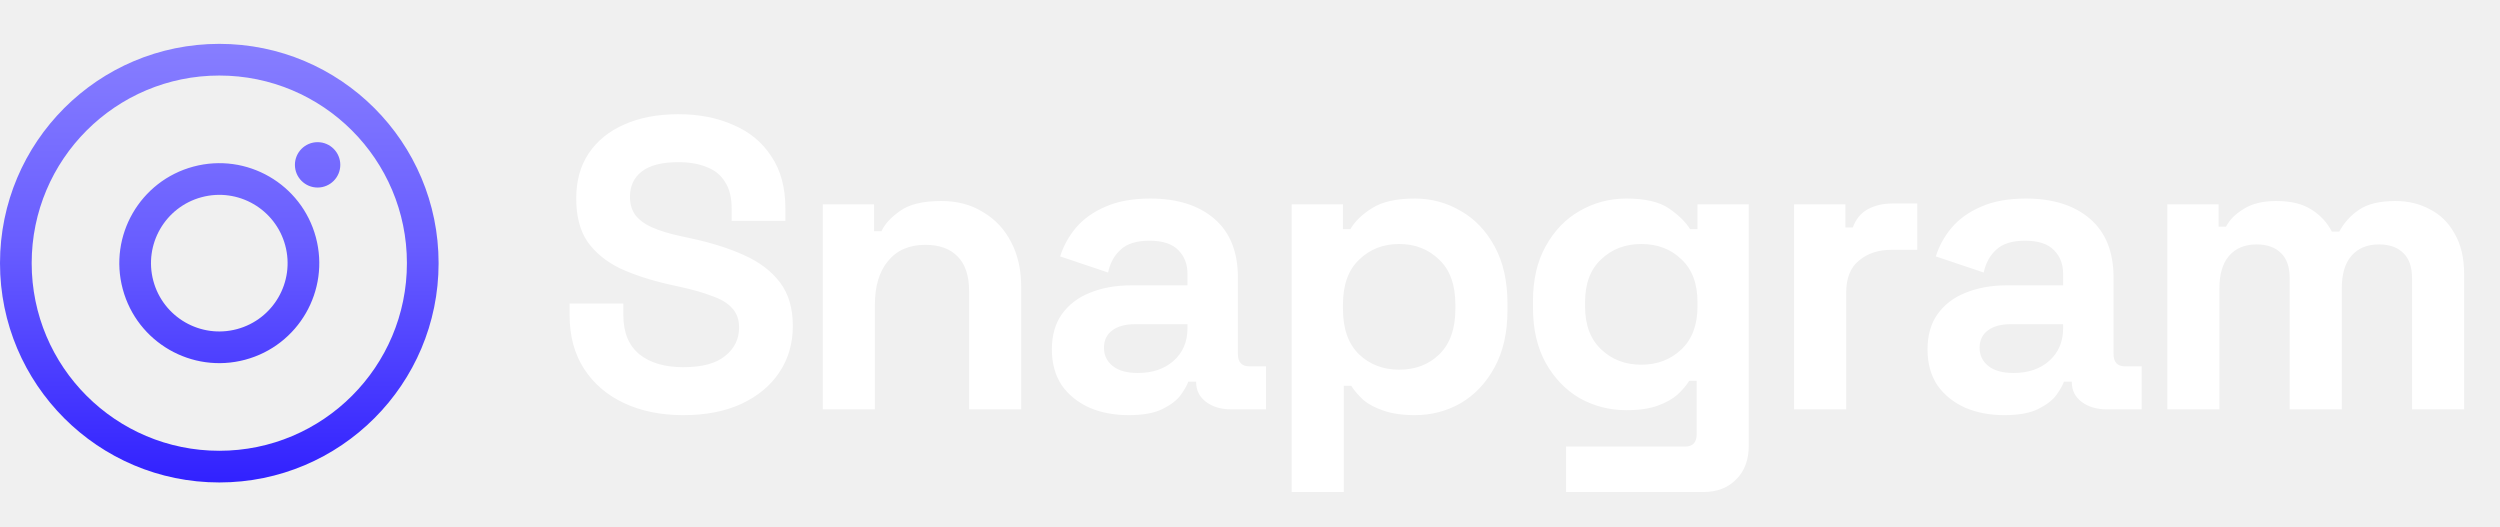
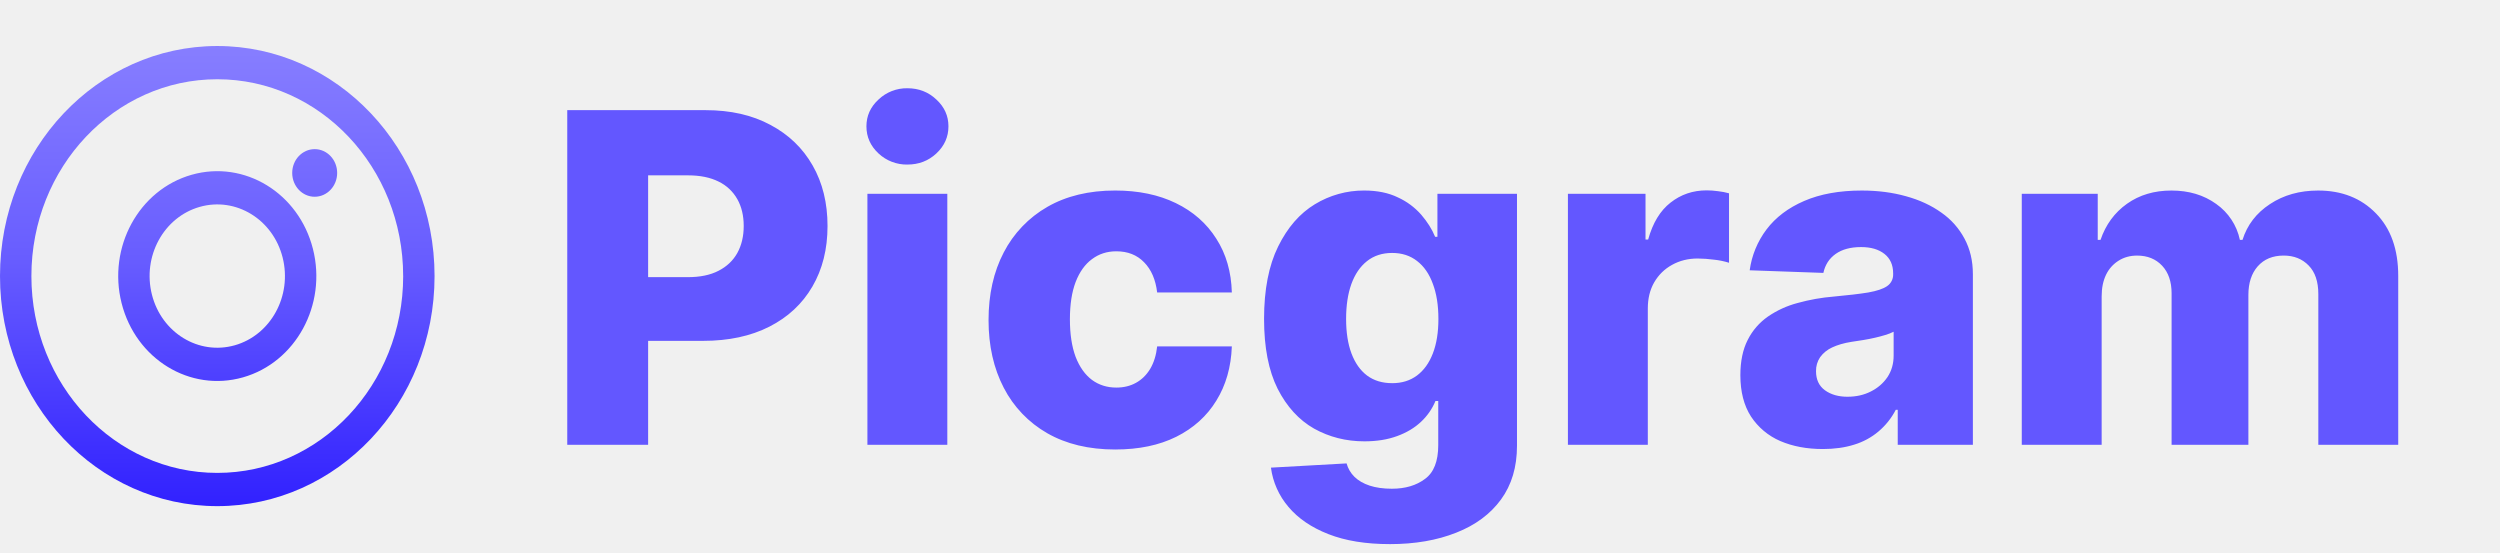
- <svg xmlns="http://www.w3.org/2000/svg" width="171" height="36" viewBox="0 0 171 36" fill="none">
-   <path fill-rule="evenodd" clip-rule="evenodd" d="M27.833 18C27.833 25.088 22.088 30.833 15 30.833C7.912 30.833 2.167 25.088 2.167 18C2.167 10.912 7.912 5.167 15 5.167C22.088 5.167 27.833 10.912 27.833 18ZM30 18C30 26.284 23.284 33 15 33C6.716 33 0 26.284 0 18C0 9.716 6.716 3 15 3C23.284 3 30 9.716 30 18ZM23.276 11.276C23.276 12.133 22.581 12.828 21.724 12.828C20.867 12.828 20.172 12.133 20.172 11.276C20.172 10.419 20.867 9.724 21.724 9.724C22.581 9.724 23.276 10.419 23.276 11.276ZM10.488 19.209C11.156 21.701 13.717 23.18 16.209 22.512C18.701 21.844 20.18 19.283 19.512 16.791C18.844 14.299 16.283 12.82 13.791 13.488C11.299 14.156 9.82 16.717 10.488 19.209ZM8.395 19.77C9.372 23.418 13.122 25.582 16.77 24.605C20.417 23.627 22.582 19.878 21.605 16.23C20.627 12.582 16.878 10.418 13.23 11.395C9.582 12.373 7.418 16.122 8.395 19.77Z" fill="url(#paint0_linear_120_1360)" />
-   <path d="M46.737 28.396C45.21 28.396 43.862 28.122 42.694 27.576C41.525 27.029 40.611 26.247 39.951 25.229C39.291 24.211 38.961 22.986 38.961 21.553V20.762H42.637V21.553C42.637 22.741 43.005 23.636 43.74 24.239C44.475 24.824 45.474 25.116 46.737 25.116C48.019 25.116 48.971 24.861 49.593 24.352C50.234 23.844 50.554 23.193 50.554 22.402C50.554 21.855 50.394 21.412 50.073 21.073C49.772 20.733 49.319 20.46 48.716 20.253C48.132 20.026 47.416 19.819 46.567 19.631L45.917 19.489C44.56 19.188 43.391 18.811 42.411 18.358C41.45 17.887 40.705 17.274 40.177 16.52C39.668 15.766 39.414 14.786 39.414 13.58C39.414 12.373 39.697 11.346 40.262 10.498C40.846 9.631 41.657 8.971 42.694 8.519C43.749 8.047 44.984 7.812 46.398 7.812C47.811 7.812 49.065 8.057 50.158 8.547C51.27 9.018 52.137 9.734 52.76 10.696C53.4 11.638 53.721 12.826 53.721 14.258V15.107H50.045V14.258C50.045 13.504 49.894 12.901 49.593 12.449C49.31 11.978 48.895 11.638 48.349 11.431C47.802 11.205 47.152 11.092 46.398 11.092C45.267 11.092 44.428 11.308 43.881 11.742C43.353 12.157 43.09 12.732 43.09 13.467C43.09 13.957 43.212 14.371 43.457 14.711C43.721 15.05 44.107 15.333 44.616 15.559C45.125 15.785 45.776 15.983 46.567 16.153L47.218 16.294C48.631 16.596 49.857 16.982 50.893 17.453C51.949 17.925 52.769 18.547 53.353 19.32C53.938 20.093 54.23 21.082 54.23 22.288C54.23 23.495 53.919 24.56 53.297 25.483C52.694 26.388 51.826 27.105 50.695 27.632C49.583 28.141 48.264 28.396 46.737 28.396ZM56.278 28V13.976H59.784V15.813H60.293C60.519 15.323 60.944 14.862 61.566 14.428C62.188 13.976 63.13 13.749 64.393 13.749C65.486 13.749 66.438 14.004 67.249 14.513C68.078 15.003 68.719 15.691 69.171 16.577C69.624 17.444 69.85 18.462 69.85 19.631V28H66.287V19.913C66.287 18.858 66.024 18.066 65.496 17.538C64.987 17.011 64.252 16.747 63.29 16.747C62.197 16.747 61.349 17.114 60.746 17.849C60.142 18.566 59.841 19.574 59.841 20.875V28H56.278ZM77.208 28.396C76.209 28.396 75.313 28.226 74.521 27.887C73.73 27.529 73.098 27.02 72.627 26.36C72.175 25.681 71.948 24.861 71.948 23.9C71.948 22.939 72.175 22.138 72.627 21.497C73.098 20.837 73.739 20.347 74.55 20.026C75.379 19.687 76.322 19.517 77.377 19.517H81.223V18.726C81.223 18.066 81.015 17.529 80.601 17.114C80.186 16.681 79.526 16.464 78.621 16.464C77.735 16.464 77.076 16.671 76.642 17.086C76.209 17.482 75.926 18 75.794 18.641L72.514 17.538C72.74 16.822 73.098 16.172 73.588 15.587C74.097 14.984 74.766 14.503 75.596 14.145C76.444 13.768 77.472 13.58 78.678 13.58C80.525 13.58 81.986 14.042 83.061 14.965C84.135 15.889 84.672 17.227 84.672 18.98V24.211C84.672 24.777 84.936 25.059 85.464 25.059H86.595V28H84.22C83.522 28 82.947 27.83 82.495 27.491C82.043 27.152 81.816 26.699 81.816 26.134V26.106H81.279C81.204 26.332 81.034 26.633 80.77 27.01C80.506 27.369 80.092 27.689 79.526 27.972C78.961 28.255 78.188 28.396 77.208 28.396ZM77.83 25.512C78.829 25.512 79.639 25.238 80.261 24.692C80.902 24.126 81.223 23.382 81.223 22.458V22.175H77.632C76.972 22.175 76.454 22.317 76.077 22.599C75.7 22.882 75.511 23.278 75.511 23.787C75.511 24.296 75.709 24.711 76.105 25.031C76.501 25.352 77.076 25.512 77.83 25.512ZM88.351 33.655V13.976H91.858V15.672H92.366C92.687 15.126 93.186 14.645 93.865 14.23C94.544 13.797 95.514 13.58 96.777 13.58C97.908 13.58 98.954 13.863 99.916 14.428C100.877 14.975 101.65 15.785 102.234 16.86C102.819 17.934 103.111 19.235 103.111 20.762V21.214C103.111 22.741 102.819 24.041 102.234 25.116C101.65 26.19 100.877 27.01 99.916 27.576C98.954 28.122 97.908 28.396 96.777 28.396C95.929 28.396 95.213 28.292 94.628 28.085C94.063 27.896 93.601 27.651 93.243 27.35C92.904 27.029 92.63 26.709 92.423 26.388H91.914V33.655H88.351ZM95.703 25.286C96.815 25.286 97.729 24.937 98.445 24.239C99.181 23.523 99.548 22.486 99.548 21.129V20.846C99.548 19.489 99.181 18.462 98.445 17.765C97.71 17.048 96.796 16.69 95.703 16.69C94.61 16.69 93.695 17.048 92.96 17.765C92.225 18.462 91.858 19.489 91.858 20.846V21.129C91.858 22.486 92.225 23.523 92.96 24.239C93.695 24.937 94.61 25.286 95.703 25.286ZM104.855 21.044V20.592C104.855 19.122 105.148 17.868 105.732 16.831C106.316 15.776 107.089 14.975 108.05 14.428C109.031 13.863 110.096 13.58 111.245 13.58C112.527 13.58 113.498 13.806 114.158 14.258C114.818 14.711 115.298 15.182 115.6 15.672H116.109V13.976H119.615V30.488C119.615 31.45 119.332 32.213 118.767 32.779C118.201 33.363 117.447 33.655 116.505 33.655H107.117V30.545H115.26C115.788 30.545 116.052 30.262 116.052 29.697V26.049H115.543C115.355 26.351 115.091 26.662 114.752 26.982C114.412 27.284 113.96 27.538 113.394 27.745C112.829 27.953 112.113 28.056 111.245 28.056C110.096 28.056 109.031 27.783 108.05 27.237C107.089 26.671 106.316 25.87 105.732 24.833C105.148 23.778 104.855 22.515 104.855 21.044ZM112.263 24.946C113.357 24.946 114.271 24.598 115.006 23.9C115.741 23.203 116.109 22.223 116.109 20.96V20.677C116.109 19.395 115.741 18.415 115.006 17.736C114.29 17.039 113.376 16.69 112.263 16.69C111.17 16.69 110.256 17.039 109.521 17.736C108.786 18.415 108.418 19.395 108.418 20.677V20.96C108.418 22.223 108.786 23.203 109.521 23.9C110.256 24.598 111.17 24.946 112.263 24.946ZM122.716 28V13.976H126.223V15.559H126.731C126.939 14.993 127.278 14.579 127.749 14.315C128.239 14.051 128.805 13.919 129.446 13.919H131.142V17.086H129.389C128.485 17.086 127.74 17.331 127.156 17.821C126.571 18.292 126.279 19.027 126.279 20.026V28H122.716ZM137.102 28.396C136.103 28.396 135.207 28.226 134.416 27.887C133.624 27.529 132.992 27.02 132.521 26.36C132.069 25.681 131.843 24.861 131.843 23.9C131.843 22.939 132.069 22.138 132.521 21.497C132.992 20.837 133.633 20.347 134.444 20.026C135.273 19.687 136.216 19.517 137.271 19.517H141.117V18.726C141.117 18.066 140.909 17.529 140.495 17.114C140.08 16.681 139.42 16.464 138.515 16.464C137.63 16.464 136.97 16.671 136.536 17.086C136.103 17.482 135.82 18 135.688 18.641L132.408 17.538C132.634 16.822 132.992 16.172 133.483 15.587C133.992 14.984 134.661 14.503 135.49 14.145C136.338 13.768 137.366 13.58 138.572 13.58C140.419 13.58 141.88 14.042 142.955 14.965C144.029 15.889 144.566 17.227 144.566 18.98V24.211C144.566 24.777 144.83 25.059 145.358 25.059H146.489V28H144.114C143.416 28 142.842 27.83 142.389 27.491C141.937 27.152 141.711 26.699 141.711 26.134V26.106H141.173C141.098 26.332 140.928 26.633 140.664 27.01C140.4 27.369 139.986 27.689 139.42 27.972C138.855 28.255 138.082 28.396 137.102 28.396ZM137.724 25.512C138.723 25.512 139.533 25.238 140.155 24.692C140.796 24.126 141.117 23.382 141.117 22.458V22.175H137.526C136.866 22.175 136.348 22.317 135.971 22.599C135.594 22.882 135.405 23.278 135.405 23.787C135.405 24.296 135.603 24.711 135.999 25.031C136.395 25.352 136.97 25.512 137.724 25.512ZM148.246 28V13.976H151.752V15.502H152.261C152.506 15.031 152.911 14.626 153.476 14.287C154.042 13.928 154.787 13.749 155.71 13.749C156.709 13.749 157.51 13.947 158.114 14.343C158.717 14.72 159.179 15.22 159.499 15.842H160.008C160.328 15.239 160.781 14.739 161.365 14.343C161.949 13.947 162.779 13.749 163.853 13.749C164.72 13.749 165.503 13.938 166.2 14.315C166.916 14.673 167.482 15.229 167.897 15.983C168.33 16.718 168.547 17.651 168.547 18.782V28H164.984V19.037C164.984 18.264 164.786 17.689 164.391 17.312C163.995 16.916 163.439 16.718 162.722 16.718C161.912 16.718 161.28 16.982 160.828 17.51C160.394 18.019 160.178 18.754 160.178 19.715V28H156.615V19.037C156.615 18.264 156.417 17.689 156.021 17.312C155.625 16.916 155.069 16.718 154.353 16.718C153.542 16.718 152.911 16.982 152.459 17.51C152.025 18.019 151.808 18.754 151.808 19.715V28H148.246Z" fill="white" />
+ <svg xmlns="http://www.w3.org/2000/svg" width="163" height="36" fill="none">
+   <g clip-path="url(#a)">
+     <path fill-rule="evenodd" clip-rule="evenodd" d="M26.287 18c0 7.088-5.426 12.833-12.12 12.833-6.694 0-12.12-5.745-12.12-12.833S7.472 5.167 14.166 5.167c6.694 0 12.12 5.745 12.12 12.833Zm2.046 0c0 8.284-6.342 15-14.166 15C6.343 33 0 26.284 0 18 0 9.716 6.343 3 14.167 3s14.166 6.716 14.166 15Zm-6.35-6.724c0 .857-.656 1.552-1.466 1.552-.81 0-1.465-.695-1.465-1.552 0-.857.656-1.552 1.465-1.552.81 0 1.466.695 1.466 1.552ZM9.905 19.209c.63 2.492 3.05 3.97 5.403 3.303 2.354-.668 3.75-3.23 3.12-5.721-.63-2.492-3.05-3.97-5.403-3.303-2.354.668-3.75 3.23-3.12 5.721Zm-1.976.56c.923 3.649 4.464 5.813 7.909 4.836 3.445-.978 5.49-4.727 4.566-8.375-.923-3.648-4.464-5.812-7.909-4.835-3.445.978-5.49 4.727-4.566 8.375Z" fill="url(#b)" />
+     <path d="M36.985 29V7.182h9.012c1.634 0 3.044.32 4.23.959 1.193.632 2.113 1.516 2.76 2.652.645 1.13.968 2.444.968 3.942 0 1.506-.33 2.823-.99 3.953-.654 1.122-1.588 1.992-2.802 2.61-1.215.618-2.656.926-4.325.926h-5.561V18.07h4.58c.796 0 1.46-.139 1.993-.416.54-.277.948-.664 1.225-1.161.277-.504.415-1.09.415-1.758 0-.675-.138-1.257-.415-1.747a2.789 2.789 0 0 0-1.225-1.15c-.54-.27-1.204-.405-1.992-.405h-2.6V29h-5.273Zm19.57 0V12.636h5.21V29h-5.21Zm2.61-18.27a2.69 2.69 0 0 1-1.886-.725c-.525-.49-.788-1.08-.788-1.768 0-.682.263-1.265.788-1.748a2.669 2.669 0 0 1 1.886-.735c.739 0 1.367.245 1.886.735.525.483.788 1.066.788 1.748 0 .688-.263 1.278-.788 1.768-.519.483-1.147.724-1.886.724ZM72.72 29.308c-1.726 0-3.207-.355-4.443-1.065a7.206 7.206 0 0 1-2.833-2.962c-.66-1.271-.991-2.741-.991-4.41 0-1.677.33-3.147.99-4.411a7.26 7.26 0 0 1 2.845-2.972c1.236-.71 2.71-1.066 4.421-1.066 1.513 0 2.83.274 3.953.82 1.129.547 2.01 1.322 2.642 2.323.639.994.976 2.163 1.012 3.505h-4.869c-.1-.838-.383-1.495-.852-1.97-.462-.477-1.066-.715-1.811-.715-.604 0-1.133.17-1.588.512-.454.334-.81.83-1.065 1.491-.248.654-.373 1.463-.373 2.43 0 .965.124 1.782.373 2.45.256.66.61 1.16 1.065 1.502.455.333.984.5 1.588.5.483 0 .909-.103 1.278-.309.377-.206.685-.508.927-.905.242-.405.394-.895.458-1.47h4.869c-.05 1.35-.387 2.528-1.012 3.537-.618 1.008-1.488 1.793-2.61 2.354-1.115.554-2.44.83-3.974.83Zm17.89 6.168c-1.556 0-2.887-.216-3.995-.65-1.108-.433-1.978-1.026-2.61-1.779a4.925 4.925 0 0 1-1.14-2.557l4.932-.276c.092.333.263.625.511.873.256.249.586.44.991.575.412.135.895.203 1.45.203.873 0 1.593-.213 2.162-.64.575-.418.863-1.154.863-2.205v-2.876h-.181a3.873 3.873 0 0 1-.938 1.353c-.419.398-.941.71-1.566.937-.618.228-1.328.341-2.13.341-1.194 0-2.288-.277-3.282-.83-.987-.562-1.78-1.428-2.376-2.6-.59-1.18-.884-2.695-.884-4.55 0-1.91.306-3.483.916-4.719.611-1.243 1.41-2.162 2.397-2.759a6.125 6.125 0 0 1 3.207-.895c.86 0 1.594.15 2.205.448A4.519 4.519 0 0 1 92.665 14c.397.462.7.941.905 1.438h.15v-2.802h5.188v16.428c0 1.385-.348 2.553-1.044 3.505-.697.952-1.67 1.672-2.92 2.162-1.25.498-2.695.746-4.335.746Zm.16-10.493c.631 0 1.171-.167 1.619-.501.447-.334.792-.813 1.033-1.438.242-.625.362-1.375.362-2.248 0-.888-.12-1.651-.362-2.29-.234-.647-.579-1.144-1.033-1.492-.448-.348-.988-.522-1.62-.522-.646 0-1.193.178-1.64.533-.448.355-.789.855-1.023 1.502-.227.639-.34 1.395-.34 2.269 0 .873.116 1.623.35 2.248.235.625.572 1.104 1.013 1.438.447.334.994.5 1.64.5ZM102.228 29V12.636h5.06v2.983h.171c.298-1.08.784-1.882 1.459-2.407.675-.533 1.46-.8 2.355-.8.241 0 .49.018.745.054.256.028.494.075.714.138v4.528a4.986 4.986 0 0 0-.98-.202 8.694 8.694 0 0 0-1.065-.075c-.618 0-1.176.139-1.673.416-.49.27-.877.65-1.161 1.14-.277.482-.416 1.05-.416 1.704V29h-5.209Zm16.624.277c-1.044 0-1.97-.174-2.78-.522a4.33 4.33 0 0 1-1.907-1.598c-.462-.717-.693-1.616-.693-2.695 0-.91.16-1.677.48-2.302a4.092 4.092 0 0 1 1.321-1.523 6.21 6.21 0 0 1 1.939-.884 12.59 12.59 0 0 1 2.344-.416c.93-.085 1.679-.174 2.247-.266.569-.1.981-.238 1.236-.416a.895.895 0 0 0 .394-.777v-.053c0-.547-.188-.97-.564-1.268-.377-.298-.884-.448-1.524-.448-.689 0-1.243.15-1.662.448-.419.298-.685.71-.799 1.236l-4.804-.17a5.686 5.686 0 0 1 1.097-2.664c.597-.788 1.413-1.406 2.45-1.854 1.044-.454 2.298-.682 3.761-.682 1.044 0 2.006.125 2.887.373.881.242 1.648.597 2.301 1.066a4.81 4.81 0 0 1 1.513 1.704c.362.675.543 1.445.543 2.312V29h-4.9v-2.28h-.128a4.635 4.635 0 0 1-1.119 1.406 4.45 4.45 0 0 1-1.587.863c-.604.192-1.286.288-2.046.288Zm1.609-3.41c.561 0 1.065-.113 1.513-.34.454-.227.817-.54 1.087-.938.269-.404.404-.873.404-1.406v-1.555c-.149.078-.33.149-.543.213a9.26 9.26 0 0 1-.682.181c-.248.057-.504.107-.767.15-.263.042-.515.08-.756.116-.49.078-.909.2-1.257.363a1.988 1.988 0 0 0-.789.639 1.57 1.57 0 0 0-.266.916c0 .54.192.952.575 1.236.391.284.885.426 1.481.426ZM131.819 29V12.636h4.953v3.005h.182c.34-.995.916-1.78 1.725-2.355.81-.575 1.776-.863 2.898-.863 1.137 0 2.11.291 2.919.874a3.825 3.825 0 0 1 1.545 2.344h.17c.306-.973.902-1.751 1.79-2.334.888-.589 1.936-.884 3.143-.884 1.548 0 2.805.498 3.771 1.492.966.987 1.449 2.344 1.449 4.07V29h-5.209v-9.822c0-.817-.21-1.439-.629-1.865-.419-.433-.962-.65-1.63-.65-.717 0-1.282.235-1.694.703-.405.462-.607 1.084-.607 1.865V29h-5.007v-9.876c0-.76-.206-1.36-.618-1.8-.412-.44-.955-.66-1.63-.66-.455 0-.856.11-1.204.33a2.195 2.195 0 0 0-.82.916c-.192.398-.288.866-.288 1.406V29h-5.209Z" fill="#6357FF" />
+   </g>
  <defs>
-     <linearGradient id="paint0_linear_120_1360" x1="15" y1="3" x2="15" y2="33" gradientUnits="userSpaceOnUse">
+     <linearGradient id="b" x1="14.167" y1="3" x2="14.167" y2="33" gradientUnits="userSpaceOnUse">
      <stop stop-color="#877EFF" />
-       <stop offset="0.461" stop-color="#685DFF" />
+       <stop offset=".461" stop-color="#685DFF" />
      <stop offset="1" stop-color="#3121FF" />
    </linearGradient>
+     <clipPath id="a">
+       <path fill="#fff" d="M0 0h162.333v36H0z" />
+     </clipPath>
  </defs>
</svg>
